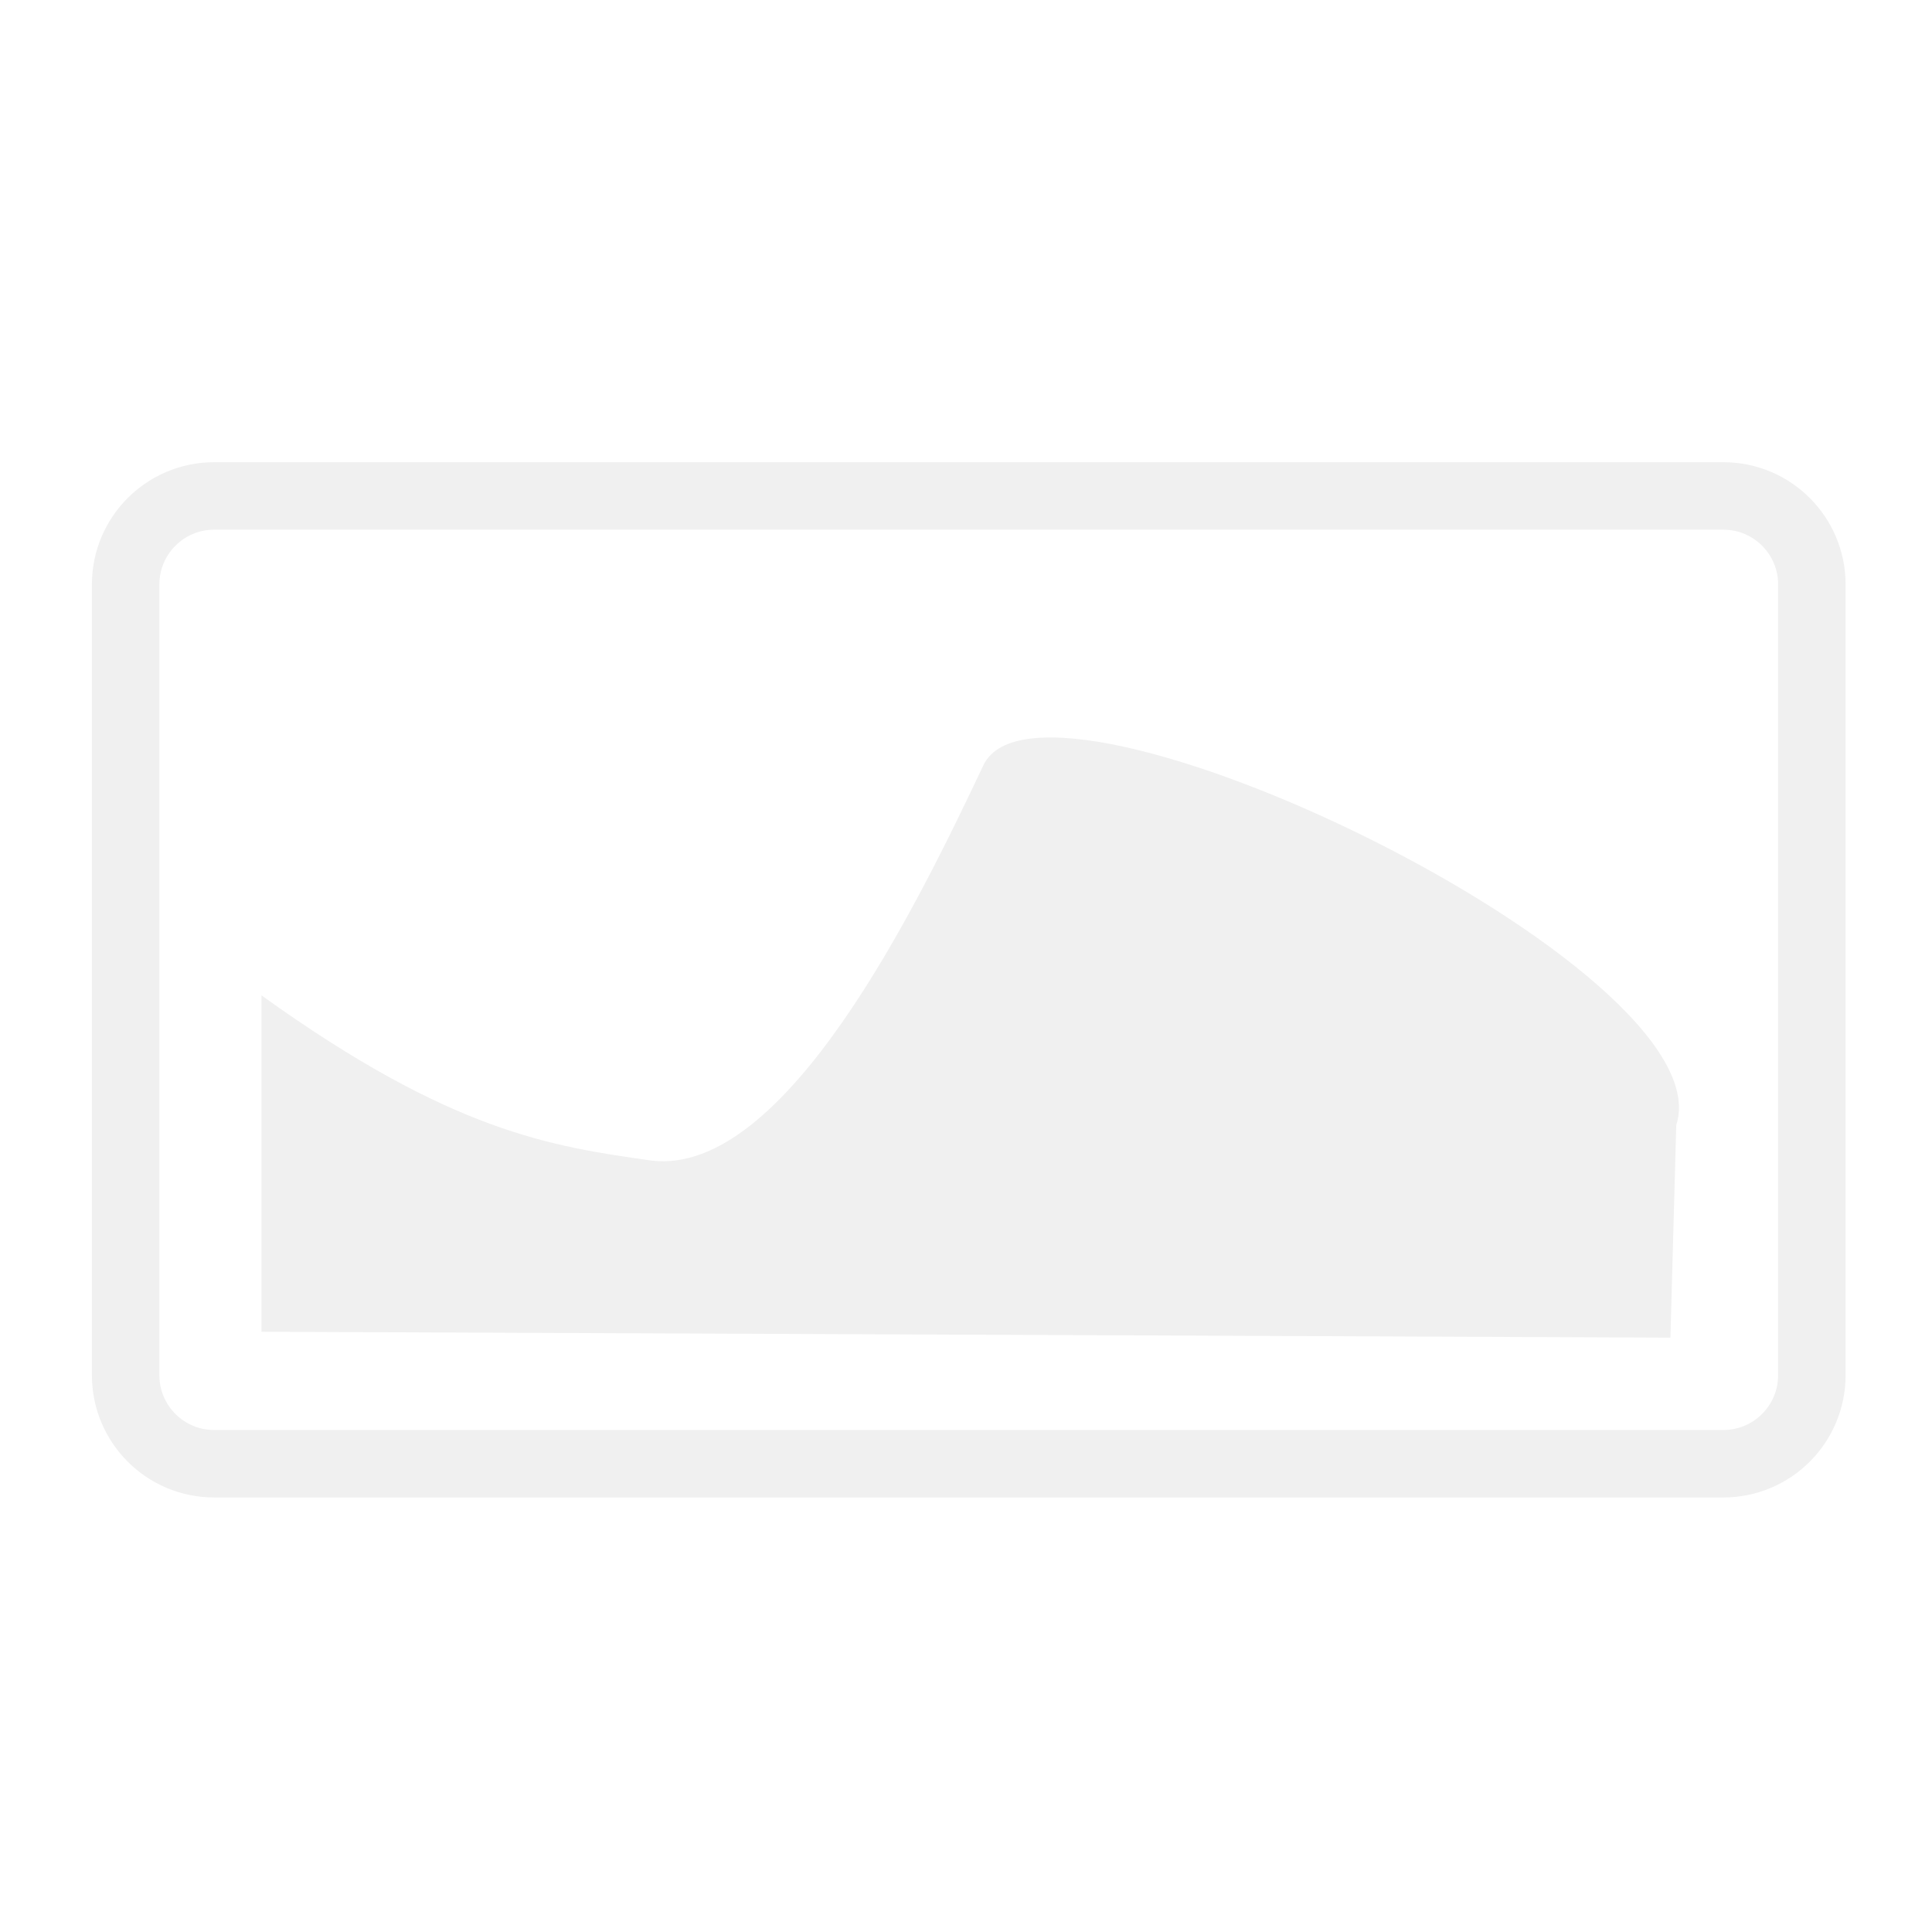
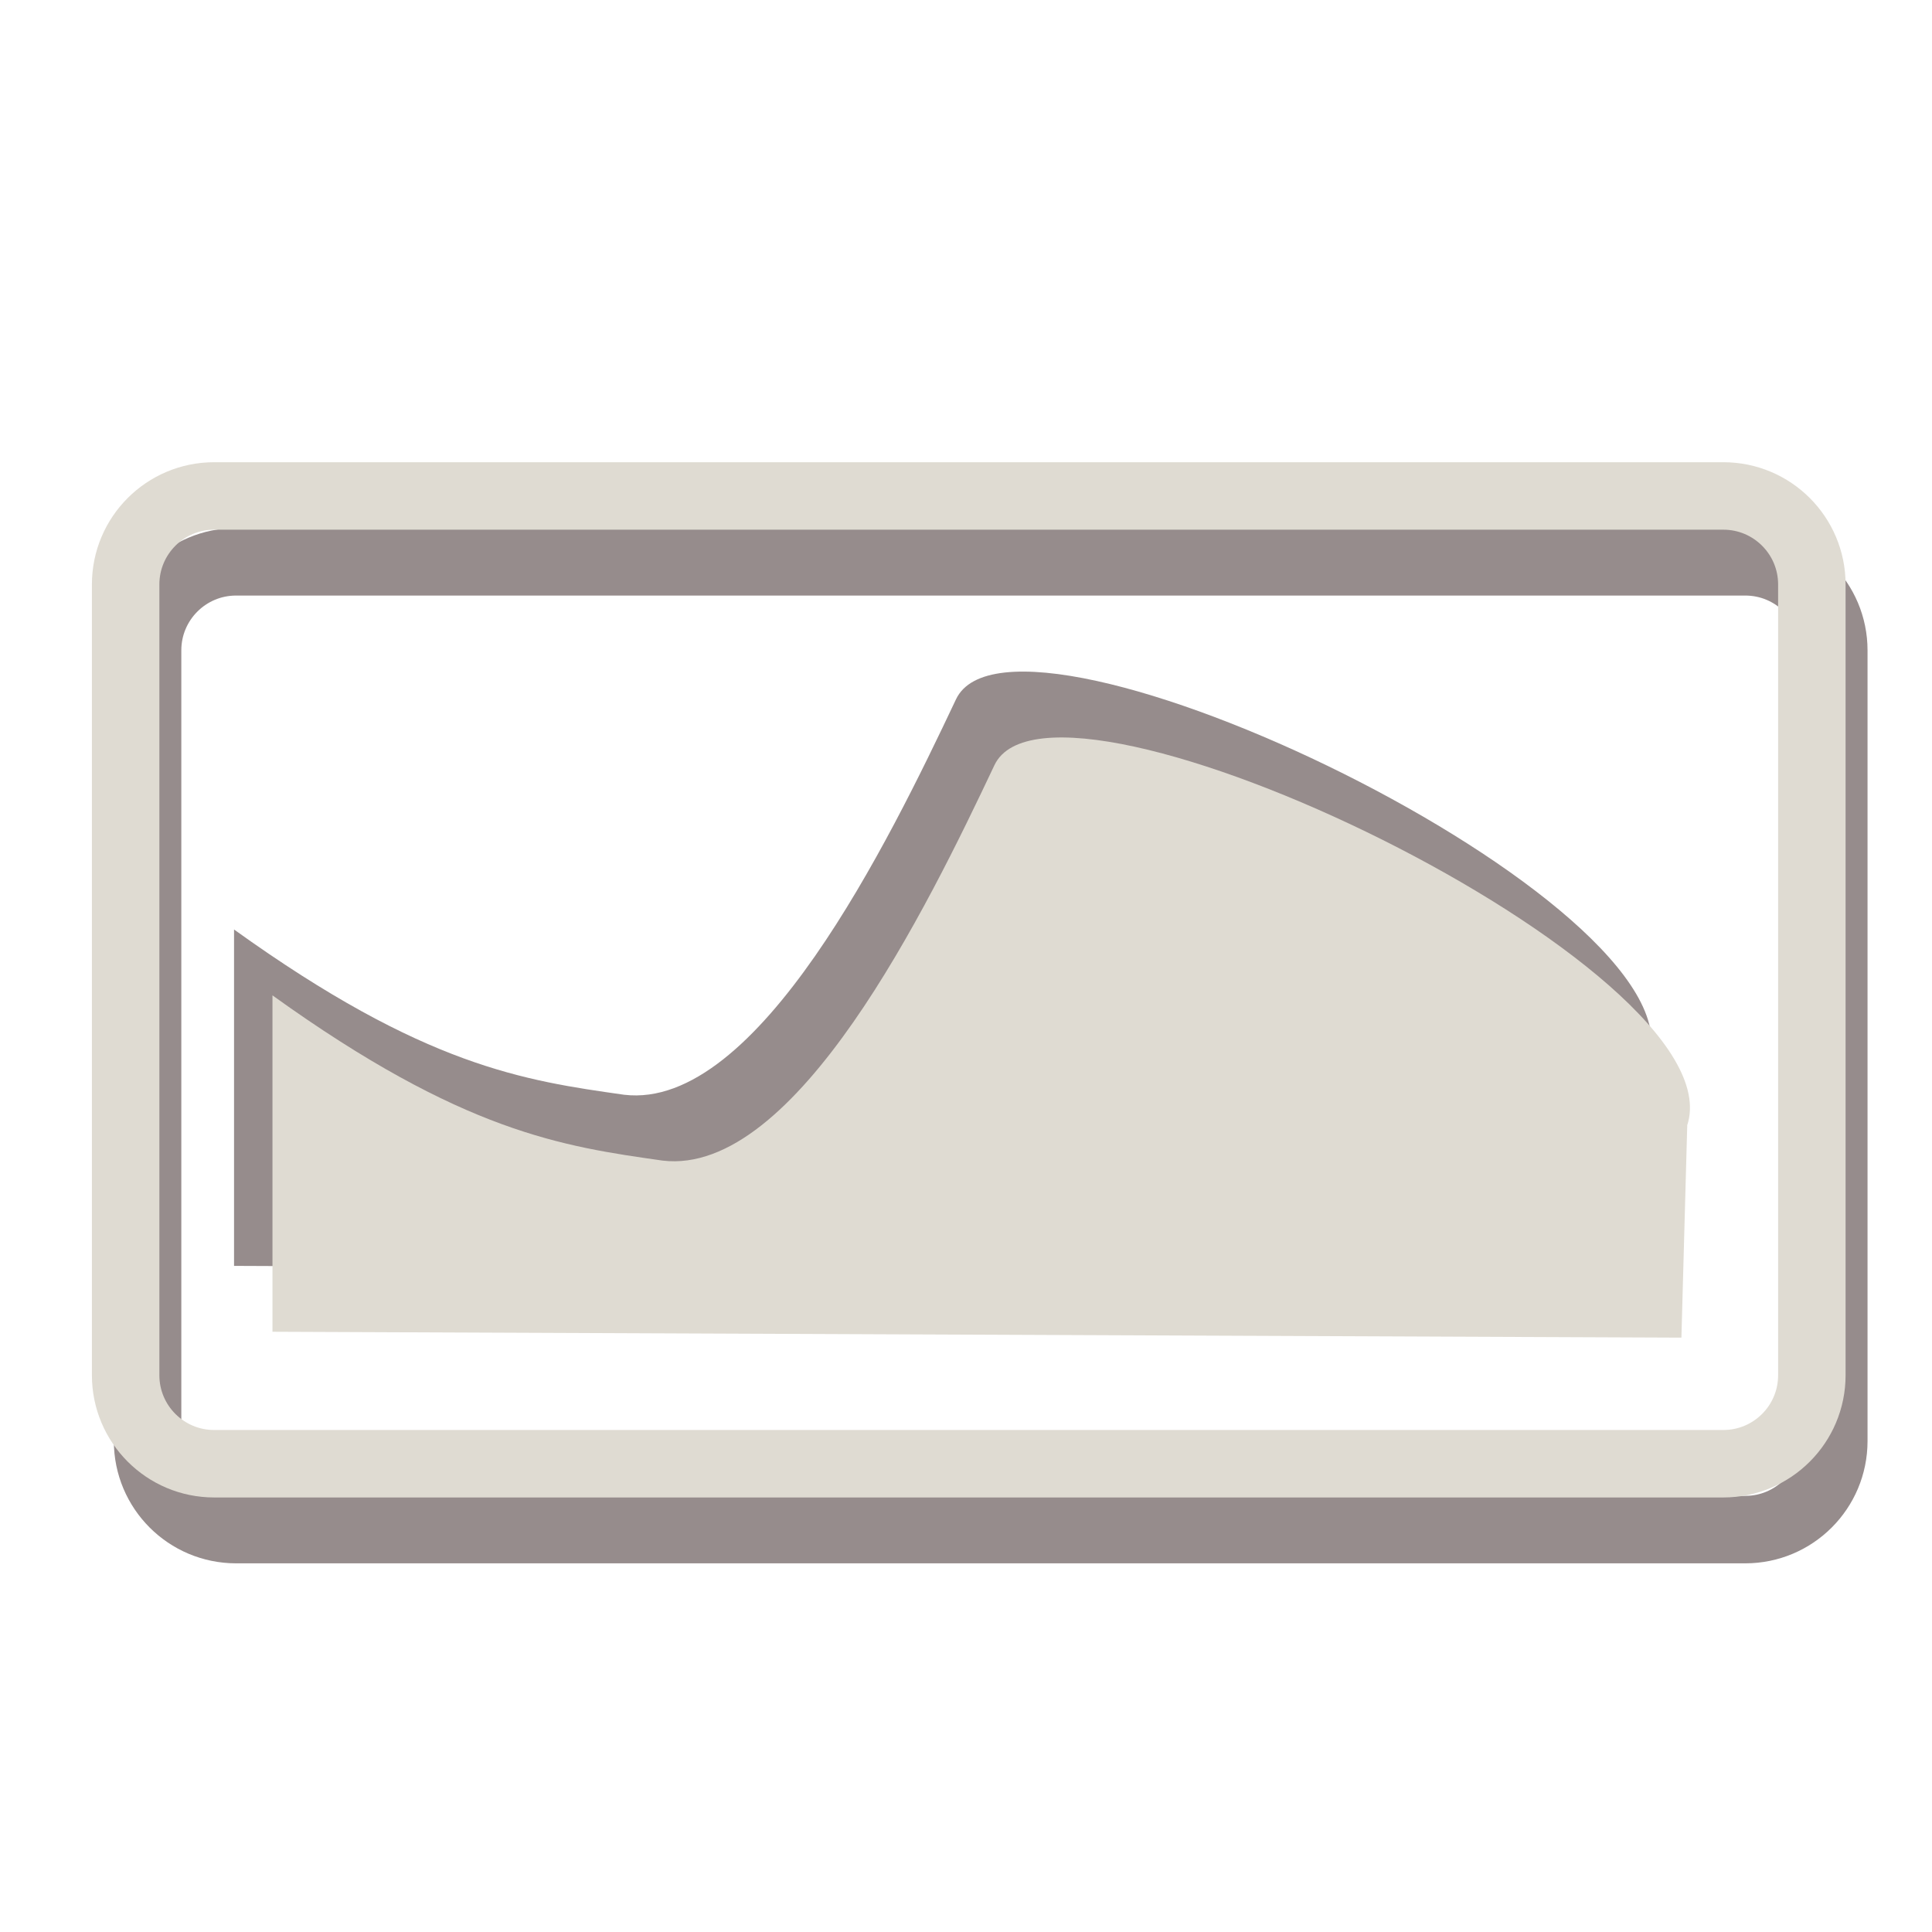
<svg xmlns="http://www.w3.org/2000/svg" width="64px" height="64px" id="svg3051" version="1.1">
  <defs id="defs3053" />
  <g id="layer2" style="opacity:1">
-     <rect style="fill:none;stroke:#f0f0f0;stroke-width:2.235;stroke-linecap:butt;stroke-linejoin:round;stroke-miterlimit:4;stroke-opacity:1;stroke-dasharray:none" id="rect4946" width="55.858" height="32.059" x="4.162" y="16.429" ry="2.932" />
-     <path style="fill:#f0f0f0;fill-opacity:1;stroke:#f0f0f0;stroke-width:0;stroke-linecap:round;stroke-linejoin:round;stroke-miterlimit:4;stroke-opacity:1;stroke-dasharray:none" d="m 8.662,32.973 0,11.143 46.673,0.195 0.193,-7.037 C 57.221,32.087 34.534,21.21 32.577,25.349 30.358,30.044 26.004,38.974 21.584,38.446 18.281,37.978 14.978,37.511 8.662,32.973 z" id="path4954" />
+     <path id="path3754" d="m 7.753,30.791 0,11.143 46.673,0.195 0.193,-7.037 C 56.312,29.905 33.625,19.028 31.668,23.167 29.449,27.862 25.095,36.792 20.675,36.265 17.372,35.797 14.069,35.329 7.753,30.791 z" style="fill:#968c8c;fill-opacity:1;stroke:#dfdbd2;stroke-width:0;stroke-linecap:round;stroke-linejoin:round;stroke-miterlimit:4;stroke-opacity:1;stroke-dasharray:none" />
+     <rect ry="2.932" y="18.611" x="4.889" height="32.059" width="55.858" id="rect3752" style="fill:none;stroke:#968c8c;stroke-width:2.235;stroke-linecap:butt;stroke-linejoin:round;stroke-miterlimit:4;stroke-opacity:1;stroke-dasharray:none" />
+     <rect style="fill:none;stroke:#dfdbd2;stroke-width:2.235;stroke-linecap:butt;stroke-linejoin:round;stroke-miterlimit:4;stroke-opacity:1;stroke-dasharray:none" id="rect4946" width="55.858" height="32.059" x="4.162" y="16.429" ry="2.932" />
+     <path style="fill:#dfdbd2;fill-opacity:1;stroke:#dfdbd2;stroke-width:0;stroke-linecap:round;stroke-linejoin:round;stroke-miterlimit:4;stroke-opacity:1;stroke-dasharray:none" d="m 9.026,32.973 0,11.143 46.673,0.195 0.193,-7.037 C 57.585,32.087 34.898,21.21 32.941,25.349 30.722,30.044 26.368,38.974 21.948,38.446 18.644,37.978 15.341,37.511 9.026,32.973 z" id="path4954" />
  </g>
</svg>
